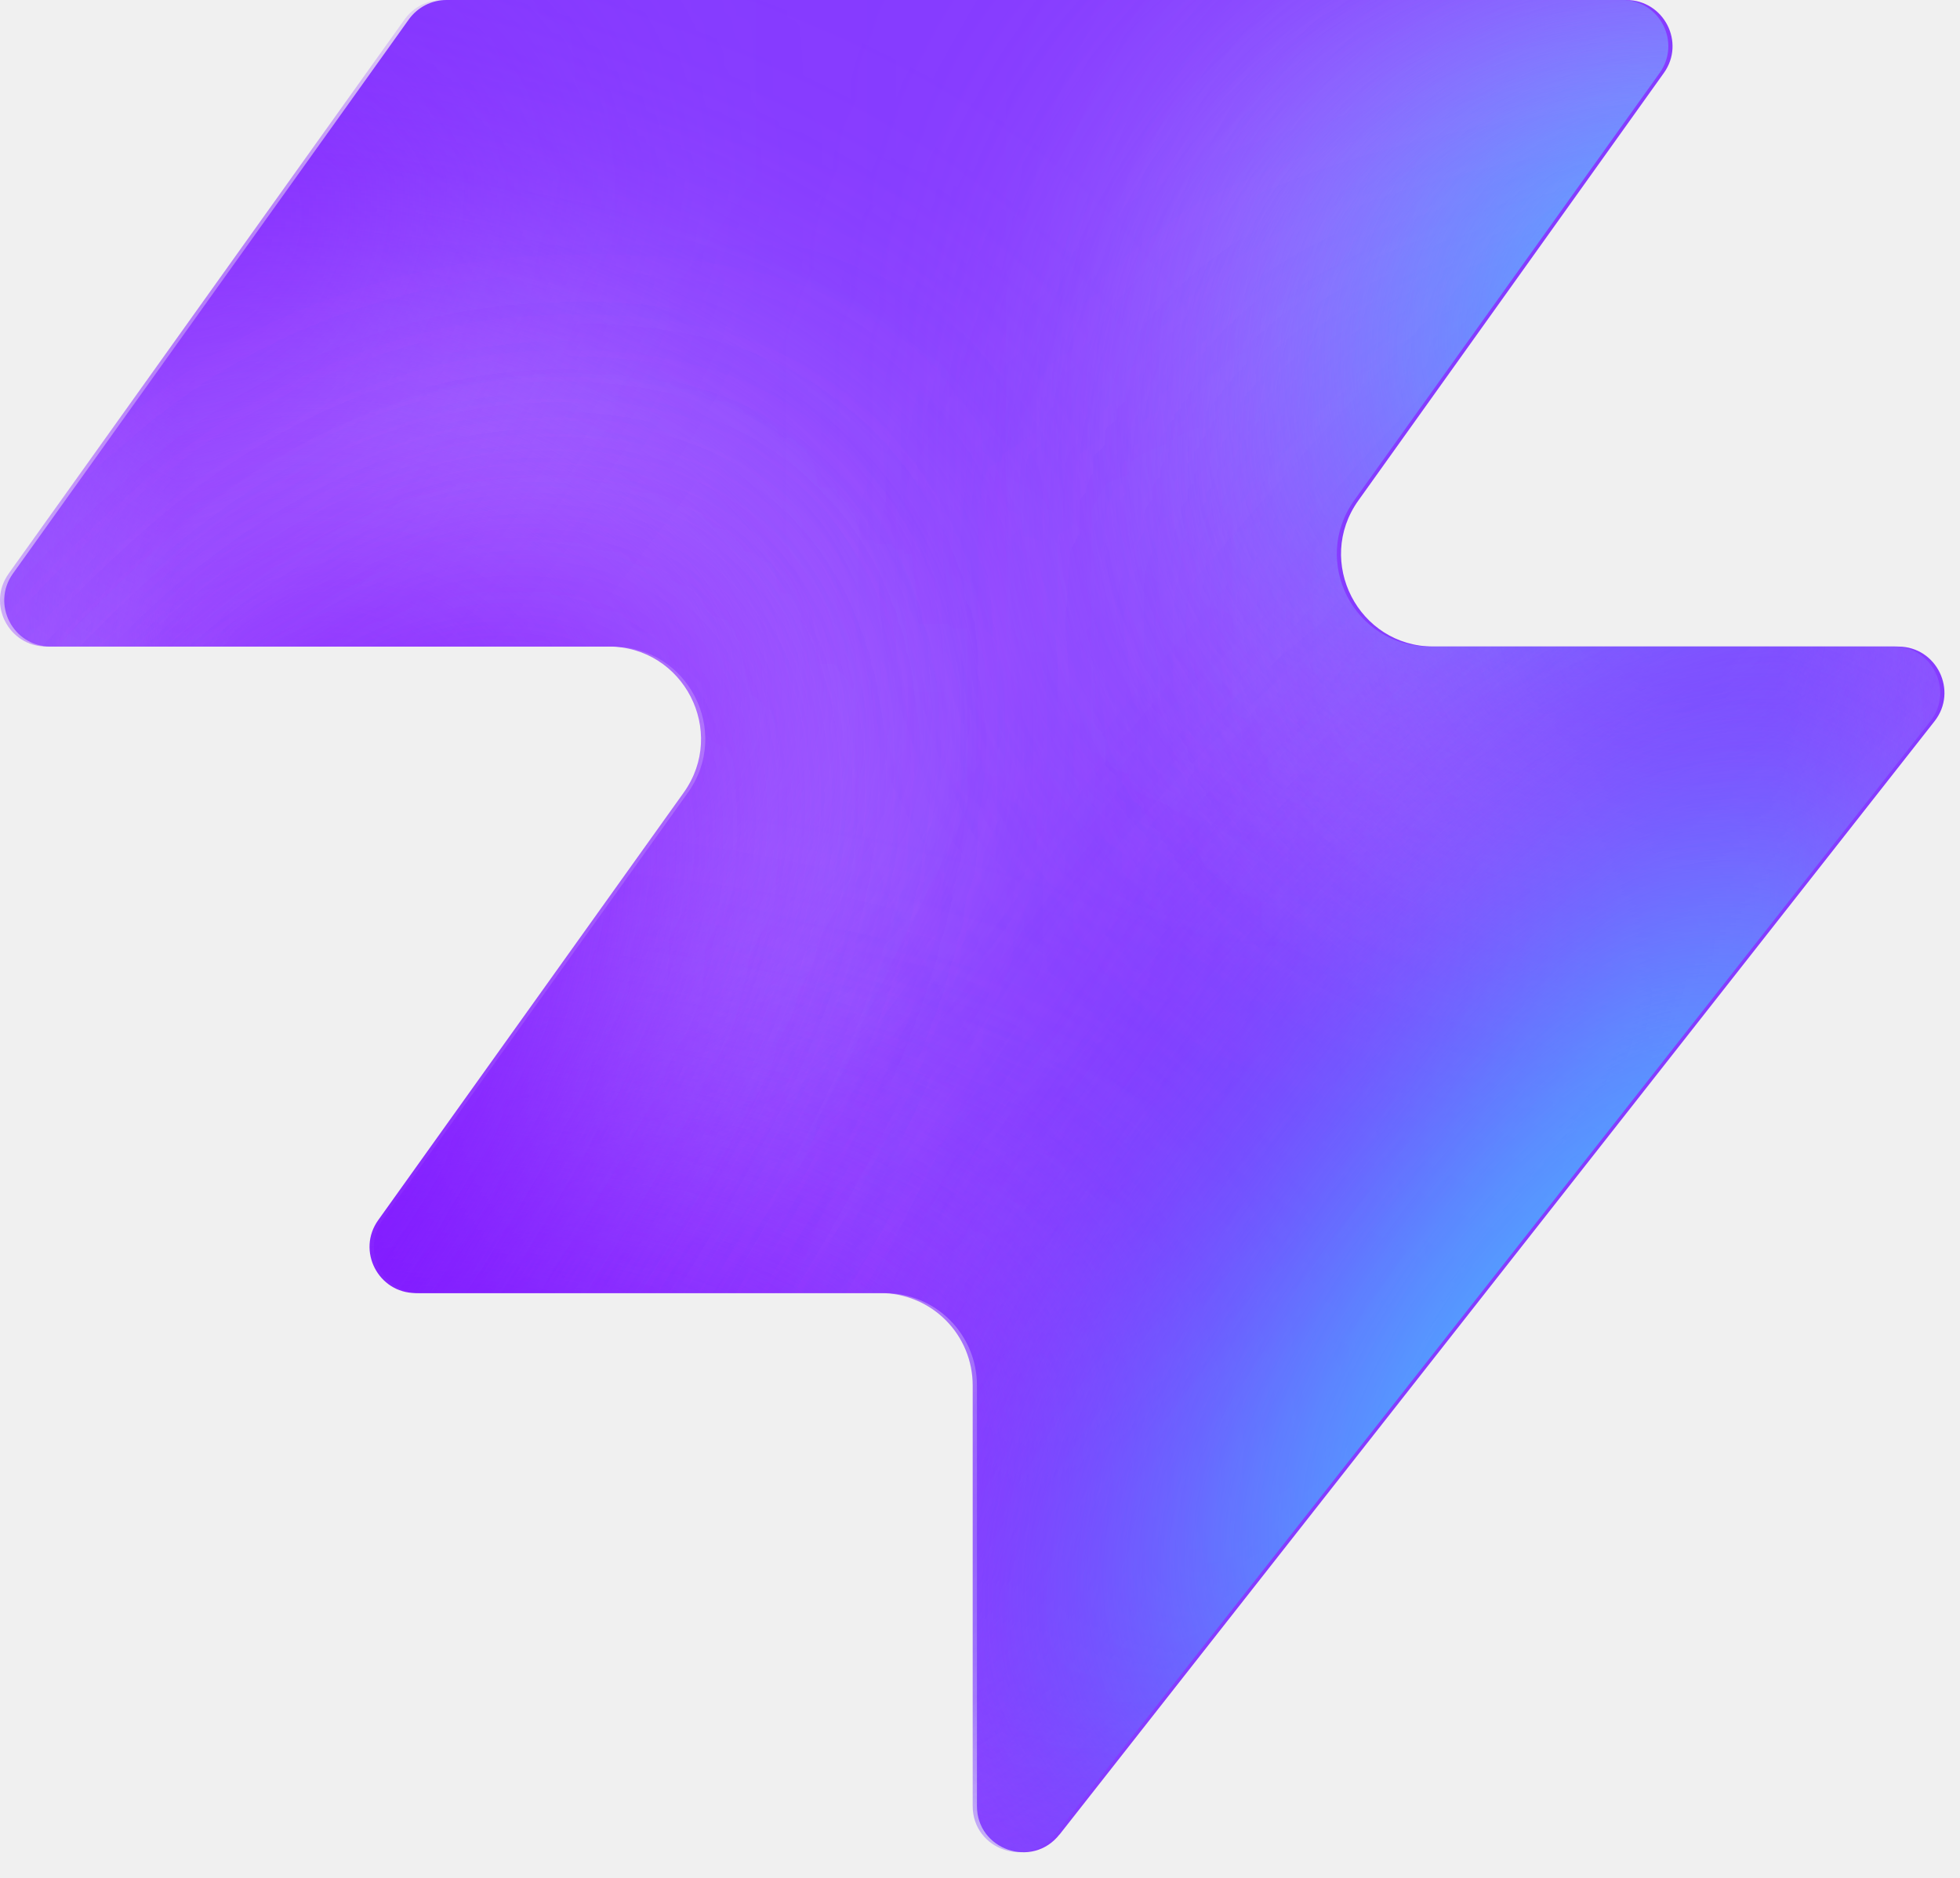
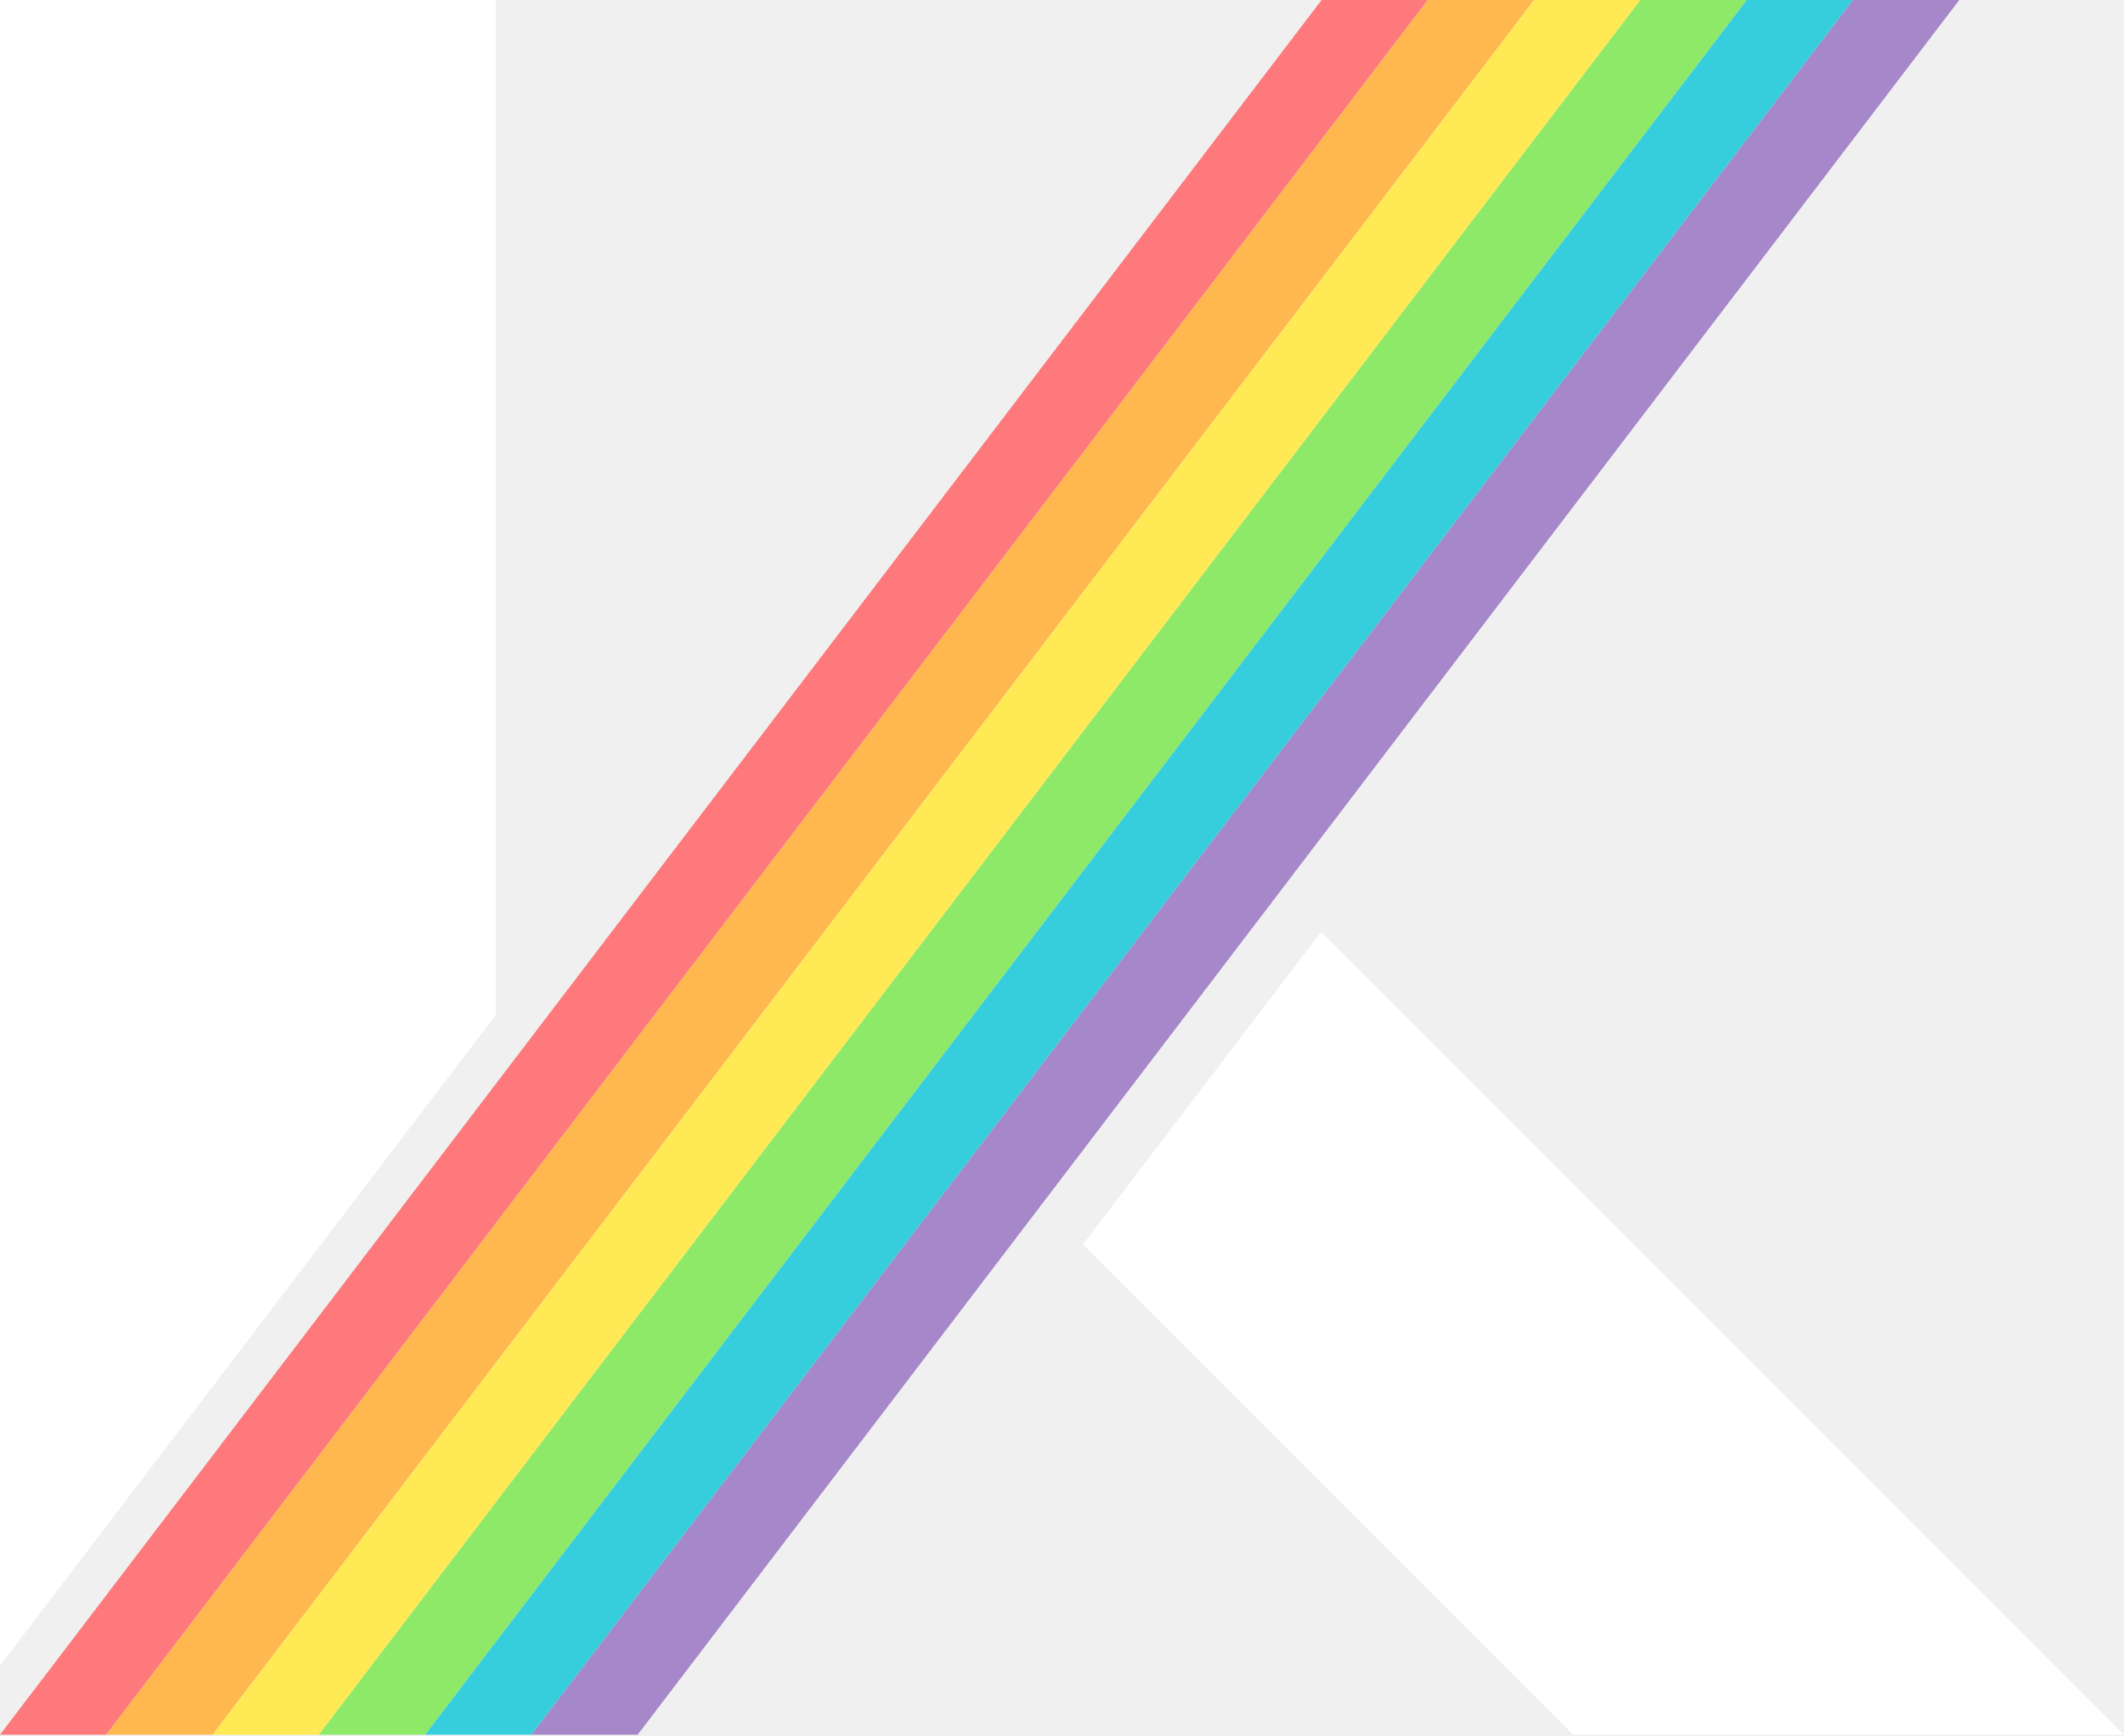
- <svg xmlns="http://www.w3.org/2000/svg" width="48" height="46" fill="none" viewBox="0 0 48 46">
-   <path fill="#863bff" d="M25.946 44.938c-.664.845-2.021.375-2.021-.698V33.937a2.26 2.26 0 0 0-2.262-2.262H10.287c-.92 0-1.456-1.04-.92-1.788l7.48-10.471c1.07-1.497 0-3.578-1.842-3.578H1.237c-.92 0-1.456-1.04-.92-1.788L10.013.474c.214-.297.556-.474.92-.474h28.894c.92 0 1.456 1.04.92 1.788l-7.48 10.471c-1.07 1.498 0 3.579 1.842 3.579h11.377c.943 0 1.473 1.088.89 1.83L25.947 44.94z" style="fill:#863bff;fill:color(display-p3 .525 .23 1);fill-opacity:1" />
-   <mask id="a" width="48" height="46" x="0" y="0" maskUnits="userSpaceOnUse" style="mask-type:alpha">
-     <path fill="#000" d="M25.842 44.938c-.664.844-2.021.375-2.021-.698V33.937a2.26 2.26 0 0 0-2.262-2.262H10.183c-.92 0-1.456-1.04-.92-1.788l7.48-10.471c1.07-1.498 0-3.579-1.842-3.579H1.133c-.92 0-1.456-1.04-.92-1.787L9.91.473c.214-.297.556-.474.92-.474h28.894c.92 0 1.456 1.04.92 1.788l-7.48 10.471c-1.07 1.498 0 3.578 1.842 3.578h11.377c.943 0 1.473 1.088.89 1.832L25.843 44.94z" style="fill:#000;fill-opacity:1" />
-   </mask>
-   <g mask="url(#a)">
-     <g filter="url(#b)">
-       <ellipse cx="5.508" cy="14.704" fill="#ede6ff" rx="5.508" ry="14.704" style="fill:#ede6ff;fill:color(display-p3 .927 .903 1);fill-opacity:1" transform="matrix(.00324 1 1 -.00324 -4.47 31.516)" />
-     </g>
-     <g filter="url(#c)">
-       <ellipse cx="10.399" cy="29.851" fill="#ede6ff" rx="10.399" ry="29.851" style="fill:#ede6ff;fill:color(display-p3 .927 .903 1);fill-opacity:1" transform="matrix(.00324 1 1 -.00324 -39.328 7.883)" />
-     </g>
-     <g filter="url(#d)">
-       <ellipse cx="5.508" cy="30.487" fill="#7e14ff" rx="5.508" ry="30.487" style="fill:#7e14ff;fill:color(display-p3 .492 .077 1);fill-opacity:1" transform="rotate(89.814 -25.913 -14.639)scale(1 -1)" />
-     </g>
-     <g filter="url(#e)">
-       <ellipse cx="5.508" cy="30.599" fill="#7e14ff" rx="5.508" ry="30.599" style="fill:#7e14ff;fill:color(display-p3 .492 .077 1);fill-opacity:1" transform="rotate(89.814 -32.644 -3.334)scale(1 -1)" />
-     </g>
-     <g filter="url(#f)">
-       <ellipse cx="5.508" cy="30.599" fill="#7e14ff" rx="5.508" ry="30.599" style="fill:#7e14ff;fill:color(display-p3 .492 .077 1);fill-opacity:1" transform="matrix(.00324 1 1 -.00324 -34.34 30.47)" />
-     </g>
-     <g filter="url(#g)">
-       <ellipse cx="14.072" cy="22.078" fill="#ede6ff" rx="14.072" ry="22.078" style="fill:#ede6ff;fill:color(display-p3 .927 .903 1);fill-opacity:1" transform="rotate(93.35 24.506 48.493)scale(-1 1)" />
-     </g>
-     <g filter="url(#h)">
-       <ellipse cx="3.47" cy="21.501" fill="#7e14ff" rx="3.47" ry="21.501" style="fill:#7e14ff;fill:color(display-p3 .492 .077 1);fill-opacity:1" transform="rotate(89.009 28.708 47.59)scale(-1 1)" />
-     </g>
-     <g filter="url(#i)">
-       <ellipse cx="3.47" cy="21.501" fill="#7e14ff" rx="3.47" ry="21.501" style="fill:#7e14ff;fill:color(display-p3 .492 .077 1);fill-opacity:1" transform="rotate(89.009 28.708 47.59)scale(-1 1)" />
-     </g>
-     <g filter="url(#j)">
-       <ellipse cx=".387" cy="8.972" fill="#7e14ff" rx="4.407" ry="29.108" style="fill:#7e14ff;fill:color(display-p3 .492 .077 1);fill-opacity:1" transform="rotate(39.51 .387 8.972)" />
-     </g>
-     <g filter="url(#k)">
-       <ellipse cx="47.523" cy="-6.092" fill="#7e14ff" rx="4.407" ry="29.108" style="fill:#7e14ff;fill:color(display-p3 .492 .077 1);fill-opacity:1" transform="rotate(37.892 47.523 -6.092)" />
-     </g>
-     <g filter="url(#l)">
-       <ellipse cx="41.412" cy="6.333" fill="#47bfff" rx="5.971" ry="9.665" style="fill:#47bfff;fill:color(display-p3 .28 .748 1);fill-opacity:1" transform="rotate(37.892 41.412 6.333)" />
-     </g>
-     <g filter="url(#m)">
-       <ellipse cx="-1.879" cy="38.332" fill="#7e14ff" rx="4.407" ry="29.108" style="fill:#7e14ff;fill:color(display-p3 .492 .077 1);fill-opacity:1" transform="rotate(37.892 -1.88 38.332)" />
-     </g>
-     <g filter="url(#n)">
-       <ellipse cx="-1.879" cy="38.332" fill="#7e14ff" rx="4.407" ry="29.108" style="fill:#7e14ff;fill:color(display-p3 .492 .077 1);fill-opacity:1" transform="rotate(37.892 -1.88 38.332)" />
-     </g>
-     <g filter="url(#o)">
-       <ellipse cx="35.651" cy="29.907" fill="#7e14ff" rx="4.407" ry="29.108" style="fill:#7e14ff;fill:color(display-p3 .492 .077 1);fill-opacity:1" transform="rotate(37.892 35.651 29.907)" />
-     </g>
-     <g filter="url(#p)">
-       <ellipse cx="38.418" cy="32.4" fill="#47bfff" rx="5.971" ry="15.297" style="fill:#47bfff;fill:color(display-p3 .28 .748 1);fill-opacity:1" transform="rotate(37.892 38.418 32.4)" />
+ <svg xmlns="http://www.w3.org/2000/svg" width="100%" height="100%" viewBox="0 0 2495 2038" version="1.1" xml:space="preserve" style="fill-rule:evenodd;clip-rule:evenodd;stroke-linejoin:round;stroke-miterlimit:2;">
+   <g>
+     <g>
+       <path d="M0,1956.359l0,-1956.359l582.464,-0l0,1191.948l-582.464,764.411Z" style="fill:#fff;" />
+       <path d="M1551.831,1094.53l942.831,942.831l-646.789,0l-575.75,-575.75l279.708,-367.081Z" style="fill:#fff;" />
+       <g>
+         <path d="M1677.269,0l-1552.424,2037.361l-124.845,0l1552.424,-2037.361l124.845,-0Z" style="fill:#fe797b;" />
+         <path d="M1802.114,0l-1552.424,2037.361l-124.845,0l1552.424,-2037.361l124.845,-0Z" style="fill:#ffb750;" />
+         <path d="M1926.96,0l-1552.424,2037.361l-124.845,0l1552.424,-2037.361l124.845,-0Z" style="fill:#ffea56;" />
+         <path d="M2051.805,0l-1552.424,2037.361l-124.845,0l1552.424,-2037.361l124.845,-0Z" style="fill:#8fe968;" />
+         <path d="M2176.651,0l-1552.424,2037.361l-124.845,0l1552.424,-2037.361l124.845,-0Z" style="fill:#36cedc;" />
+         <path d="M2301.496,0l-1552.424,2037.361l-124.845,0l1552.424,-2037.361l124.845,-0Z" style="fill:#a587ca;" />
+       </g>
    </g>
  </g>
-   <defs>
-     <filter id="b" width="60.045" height="41.654" x="-19.77" y="16.149" color-interpolation-filters="sRGB" filterUnits="userSpaceOnUse">
-       <feFlood flood-opacity="0" result="BackgroundImageFix" />
-       <feBlend in="SourceGraphic" in2="BackgroundImageFix" result="shape" />
-       <feGaussianBlur result="effect1_foregroundBlur_2002_17158" stdDeviation="7.659" />
-     </filter>
-     <filter id="c" width="90.34" height="51.437" x="-54.613" y="-7.533" color-interpolation-filters="sRGB" filterUnits="userSpaceOnUse">
-       <feFlood flood-opacity="0" result="BackgroundImageFix" />
-       <feBlend in="SourceGraphic" in2="BackgroundImageFix" result="shape" />
-       <feGaussianBlur result="effect1_foregroundBlur_2002_17158" stdDeviation="7.659" />
-     </filter>
-     <filter id="d" width="79.355" height="29.4" x="-49.64" y="2.03" color-interpolation-filters="sRGB" filterUnits="userSpaceOnUse">
-       <feFlood flood-opacity="0" result="BackgroundImageFix" />
-       <feBlend in="SourceGraphic" in2="BackgroundImageFix" result="shape" />
-       <feGaussianBlur result="effect1_foregroundBlur_2002_17158" stdDeviation="4.596" />
-     </filter>
-     <filter id="e" width="79.579" height="29.4" x="-45.045" y="20.029" color-interpolation-filters="sRGB" filterUnits="userSpaceOnUse">
-       <feFlood flood-opacity="0" result="BackgroundImageFix" />
-       <feBlend in="SourceGraphic" in2="BackgroundImageFix" result="shape" />
-       <feGaussianBlur result="effect1_foregroundBlur_2002_17158" stdDeviation="4.596" />
-     </filter>
-     <filter id="f" width="79.579" height="29.4" x="-43.513" y="21.178" color-interpolation-filters="sRGB" filterUnits="userSpaceOnUse">
-       <feFlood flood-opacity="0" result="BackgroundImageFix" />
-       <feBlend in="SourceGraphic" in2="BackgroundImageFix" result="shape" />
-       <feGaussianBlur result="effect1_foregroundBlur_2002_17158" stdDeviation="4.596" />
-     </filter>
-     <filter id="g" width="74.749" height="58.852" x="15.756" y="-17.901" color-interpolation-filters="sRGB" filterUnits="userSpaceOnUse">
-       <feFlood flood-opacity="0" result="BackgroundImageFix" />
-       <feBlend in="SourceGraphic" in2="BackgroundImageFix" result="shape" />
-       <feGaussianBlur result="effect1_foregroundBlur_2002_17158" stdDeviation="7.659" />
-     </filter>
-     <filter id="h" width="61.377" height="25.362" x="23.548" y="2.284" color-interpolation-filters="sRGB" filterUnits="userSpaceOnUse">
-       <feFlood flood-opacity="0" result="BackgroundImageFix" />
-       <feBlend in="SourceGraphic" in2="BackgroundImageFix" result="shape" />
-       <feGaussianBlur result="effect1_foregroundBlur_2002_17158" stdDeviation="4.596" />
-     </filter>
-     <filter id="i" width="61.377" height="25.362" x="23.548" y="2.284" color-interpolation-filters="sRGB" filterUnits="userSpaceOnUse">
-       <feFlood flood-opacity="0" result="BackgroundImageFix" />
-       <feBlend in="SourceGraphic" in2="BackgroundImageFix" result="shape" />
-       <feGaussianBlur result="effect1_foregroundBlur_2002_17158" stdDeviation="4.596" />
-     </filter>
-     <filter id="j" width="56.045" height="63.649" x="-27.636" y="-22.853" color-interpolation-filters="sRGB" filterUnits="userSpaceOnUse">
-       <feFlood flood-opacity="0" result="BackgroundImageFix" />
-       <feBlend in="SourceGraphic" in2="BackgroundImageFix" result="shape" />
-       <feGaussianBlur result="effect1_foregroundBlur_2002_17158" stdDeviation="4.596" />
-     </filter>
-     <filter id="k" width="54.814" height="64.646" x="20.116" y="-38.415" color-interpolation-filters="sRGB" filterUnits="userSpaceOnUse">
-       <feFlood flood-opacity="0" result="BackgroundImageFix" />
-       <feBlend in="SourceGraphic" in2="BackgroundImageFix" result="shape" />
-       <feGaussianBlur result="effect1_foregroundBlur_2002_17158" stdDeviation="4.596" />
-     </filter>
-     <filter id="l" width="33.541" height="35.313" x="24.641" y="-11.323" color-interpolation-filters="sRGB" filterUnits="userSpaceOnUse">
-       <feFlood flood-opacity="0" result="BackgroundImageFix" />
-       <feBlend in="SourceGraphic" in2="BackgroundImageFix" result="shape" />
-       <feGaussianBlur result="effect1_foregroundBlur_2002_17158" stdDeviation="4.596" />
-     </filter>
-     <filter id="m" width="54.814" height="64.646" x="-29.286" y="6.009" color-interpolation-filters="sRGB" filterUnits="userSpaceOnUse">
-       <feFlood flood-opacity="0" result="BackgroundImageFix" />
-       <feBlend in="SourceGraphic" in2="BackgroundImageFix" result="shape" />
-       <feGaussianBlur result="effect1_foregroundBlur_2002_17158" stdDeviation="4.596" />
-     </filter>
-     <filter id="n" width="54.814" height="64.646" x="-29.286" y="6.009" color-interpolation-filters="sRGB" filterUnits="userSpaceOnUse">
-       <feFlood flood-opacity="0" result="BackgroundImageFix" />
-       <feBlend in="SourceGraphic" in2="BackgroundImageFix" result="shape" />
-       <feGaussianBlur result="effect1_foregroundBlur_2002_17158" stdDeviation="4.596" />
-     </filter>
-     <filter id="o" width="54.814" height="64.646" x="8.244" y="-2.416" color-interpolation-filters="sRGB" filterUnits="userSpaceOnUse">
-       <feFlood flood-opacity="0" result="BackgroundImageFix" />
-       <feBlend in="SourceGraphic" in2="BackgroundImageFix" result="shape" />
-       <feGaussianBlur result="effect1_foregroundBlur_2002_17158" stdDeviation="4.596" />
-     </filter>
-     <filter id="p" width="39.409" height="43.623" x="18.713" y="10.588" color-interpolation-filters="sRGB" filterUnits="userSpaceOnUse">
-       <feFlood flood-opacity="0" result="BackgroundImageFix" />
-       <feBlend in="SourceGraphic" in2="BackgroundImageFix" result="shape" />
-       <feGaussianBlur result="effect1_foregroundBlur_2002_17158" stdDeviation="4.596" />
-     </filter>
-   </defs>
</svg>
